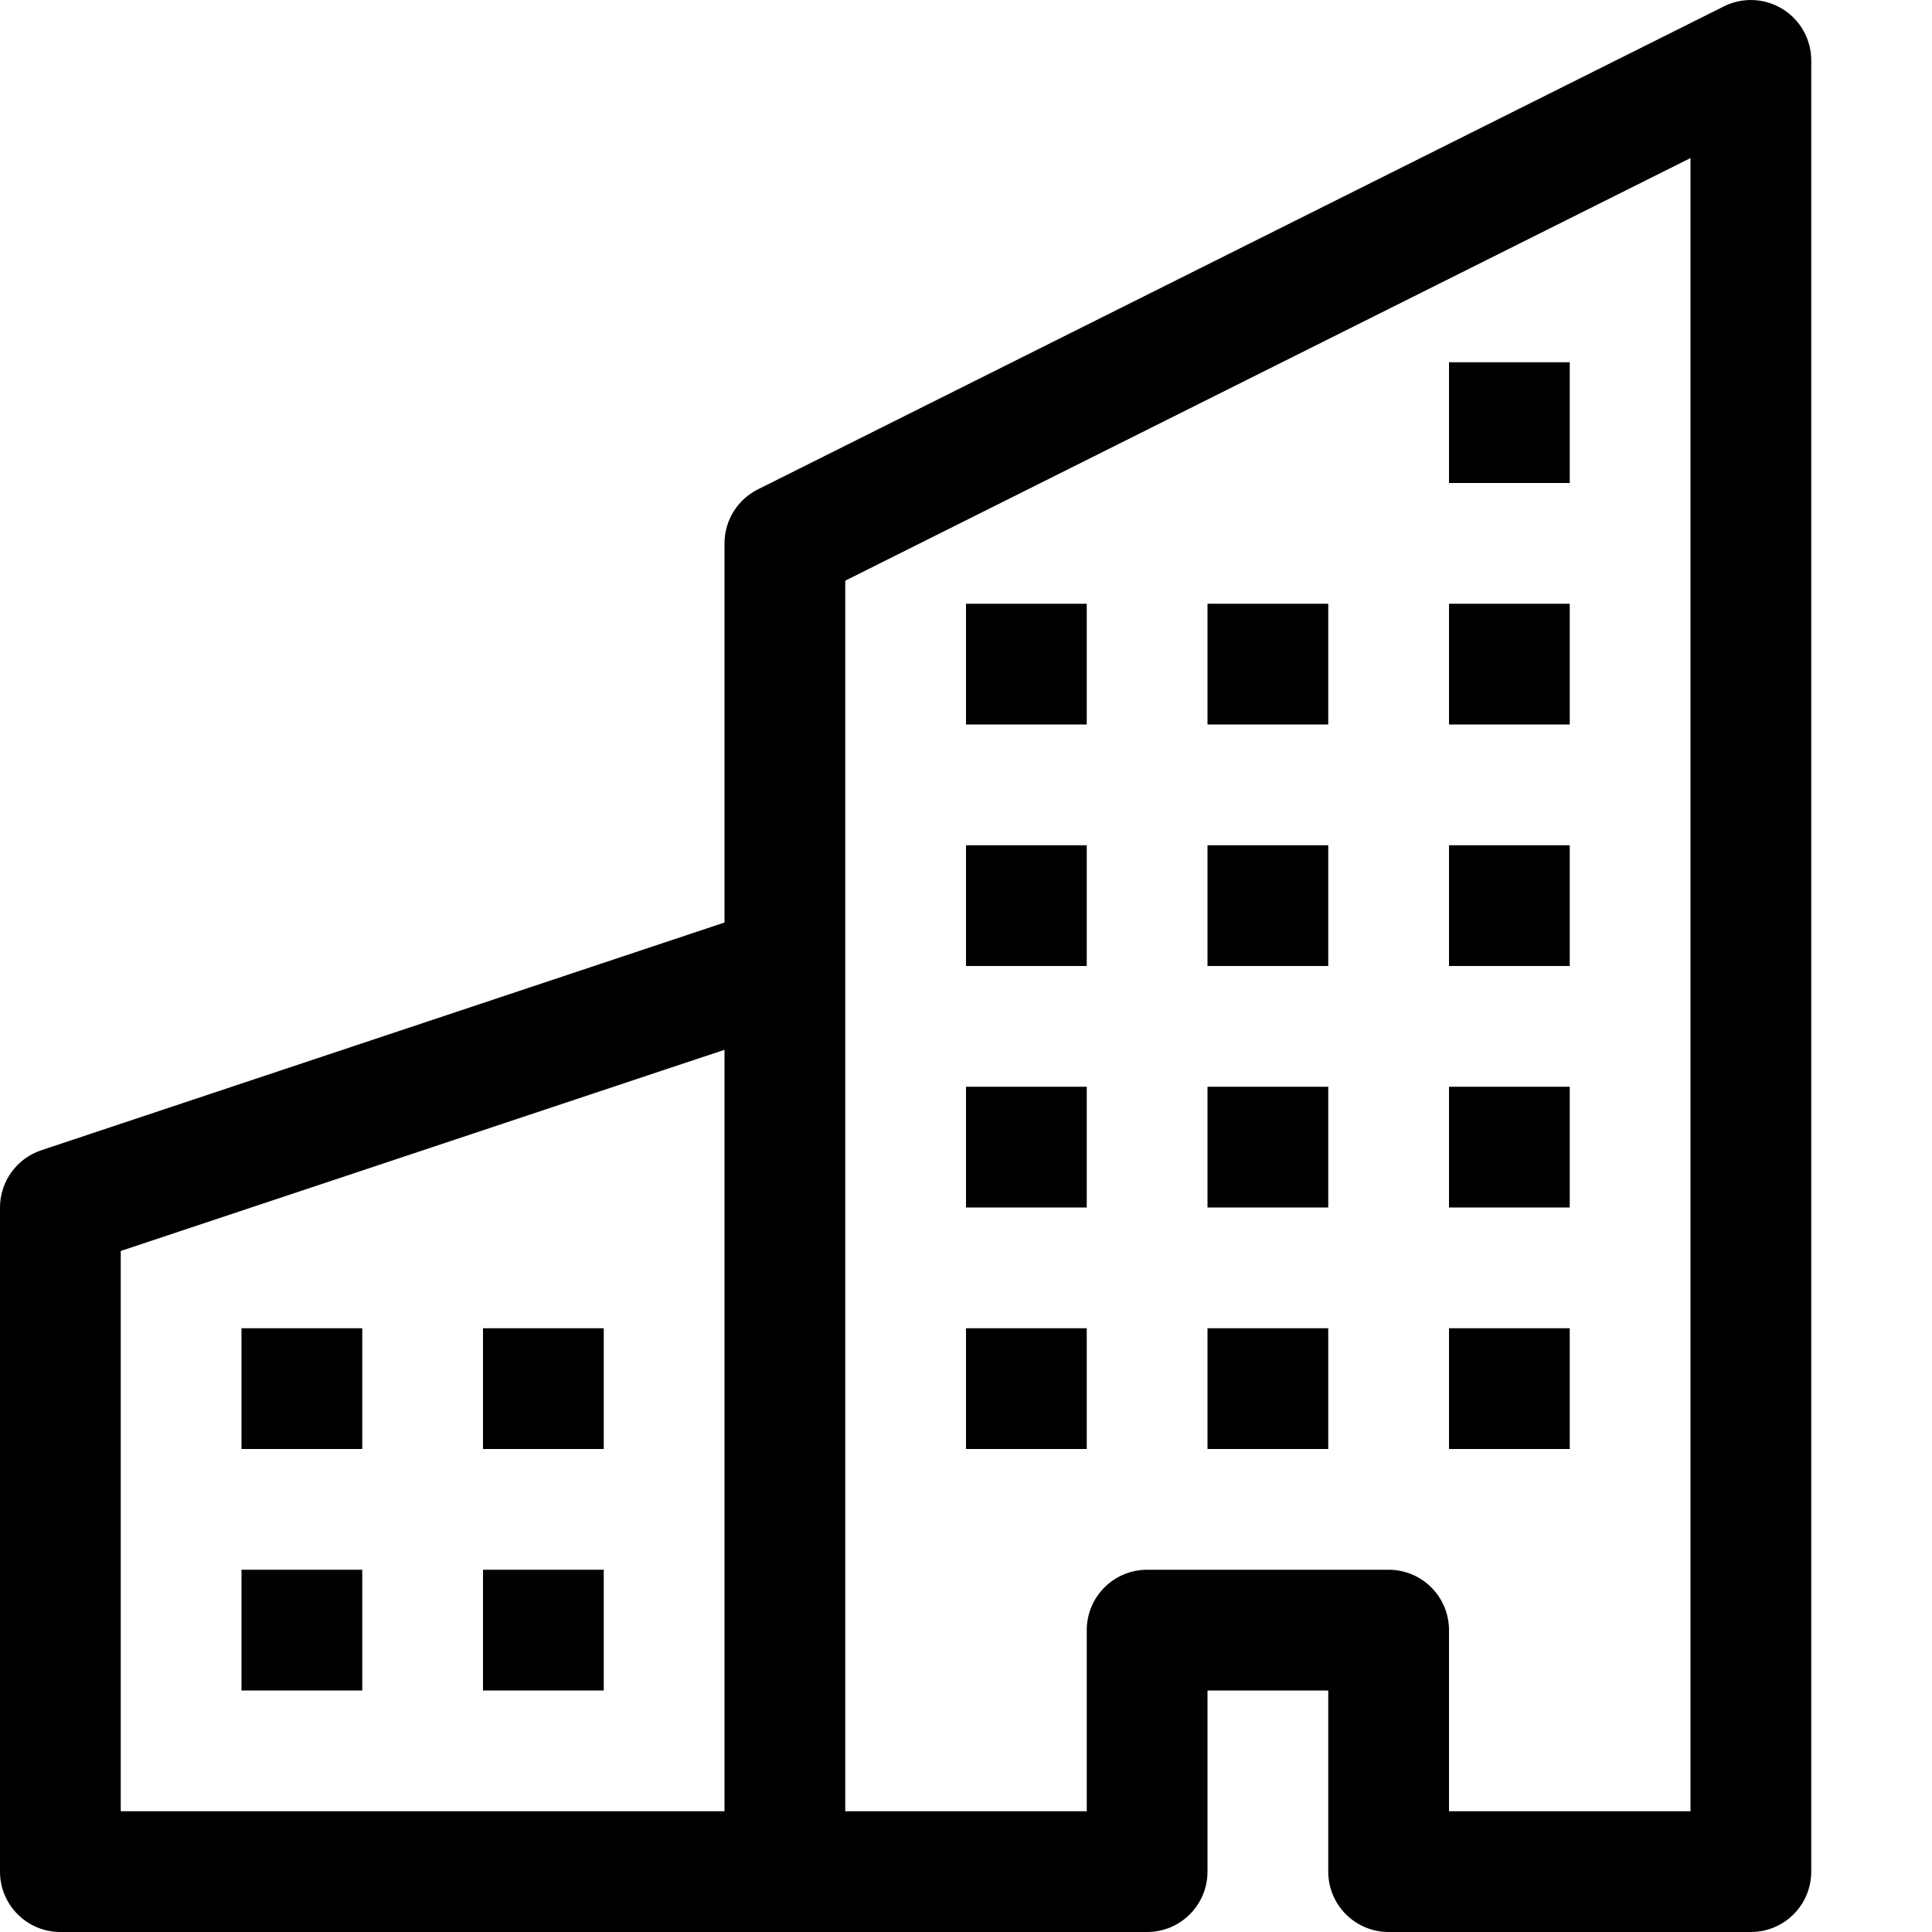
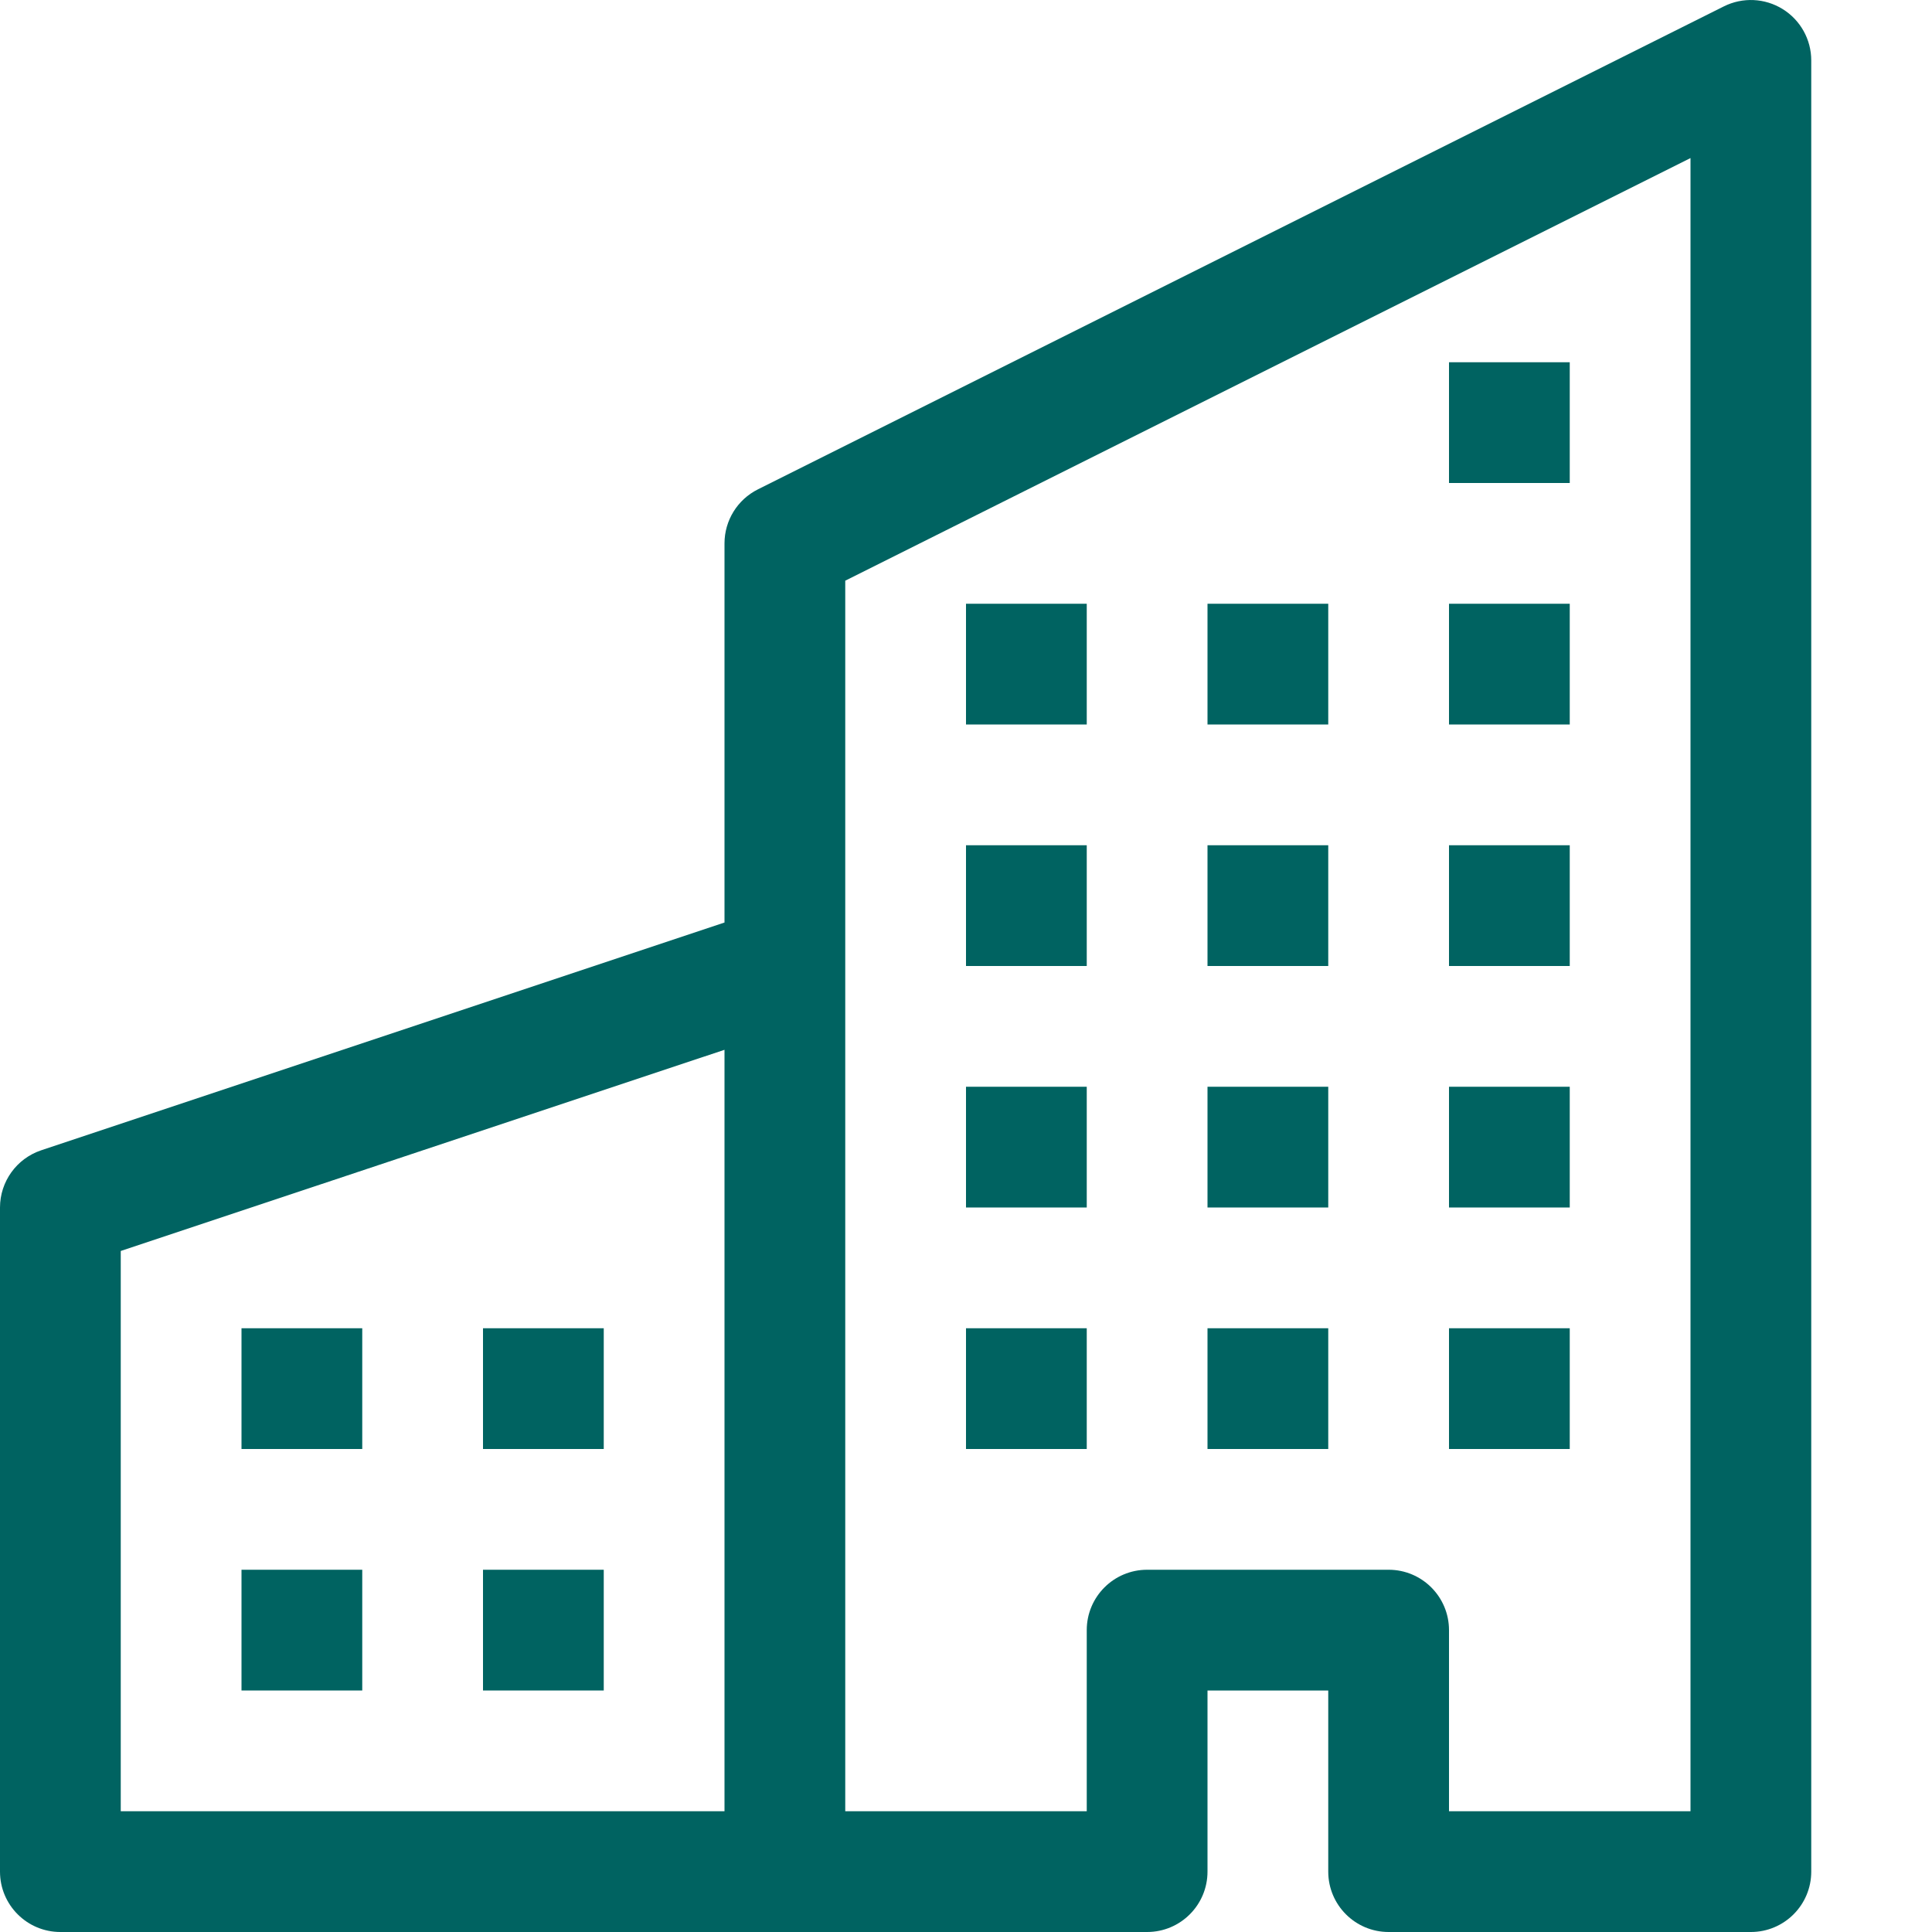
- <svg xmlns="http://www.w3.org/2000/svg" width="16" height="16" fill="currentColor" class="bi bi-buildings" viewBox="0 0 16 16">
+ <svg xmlns="http://www.w3.org/2000/svg" width="16" height="16" fill="#006361" class="bi bi-buildings" viewBox="0 0 16 16">
  <path d="M14.763.075A.5.5 0 0 1 15 .5v15a.5.5 0 0 1-.5.5h-3a.5.5 0 0 1-.5-.5V14h-1v1.5a.5.5 0 0 1-.5.5h-9a.5.5 0 0 1-.5-.5V10a.5.5 0 0 1 .342-.474L6 7.64V4.5a.5.5 0 0 1 .276-.447l8-4a.5.5 0 0 1 .487.022M6 8.694 1 10.36V15h5zM7 15h2v-1.5a.5.5 0 0 1 .5-.5h2a.5.5 0 0 1 .5.5V15h2V1.309l-7 3.5z" />
  <path d="M2 11h1v1H2zm2 0h1v1H4zm-2 2h1v1H2zm2 0h1v1H4zm4-4h1v1H8zm2 0h1v1h-1zm-2 2h1v1H8zm2 0h1v1h-1zm2-2h1v1h-1zm0 2h1v1h-1zM8 7h1v1H8zm2 0h1v1h-1zm2 0h1v1h-1zM8 5h1v1H8zm2 0h1v1h-1zm2 0h1v1h-1zm0-2h1v1h-1z" />
</svg>
